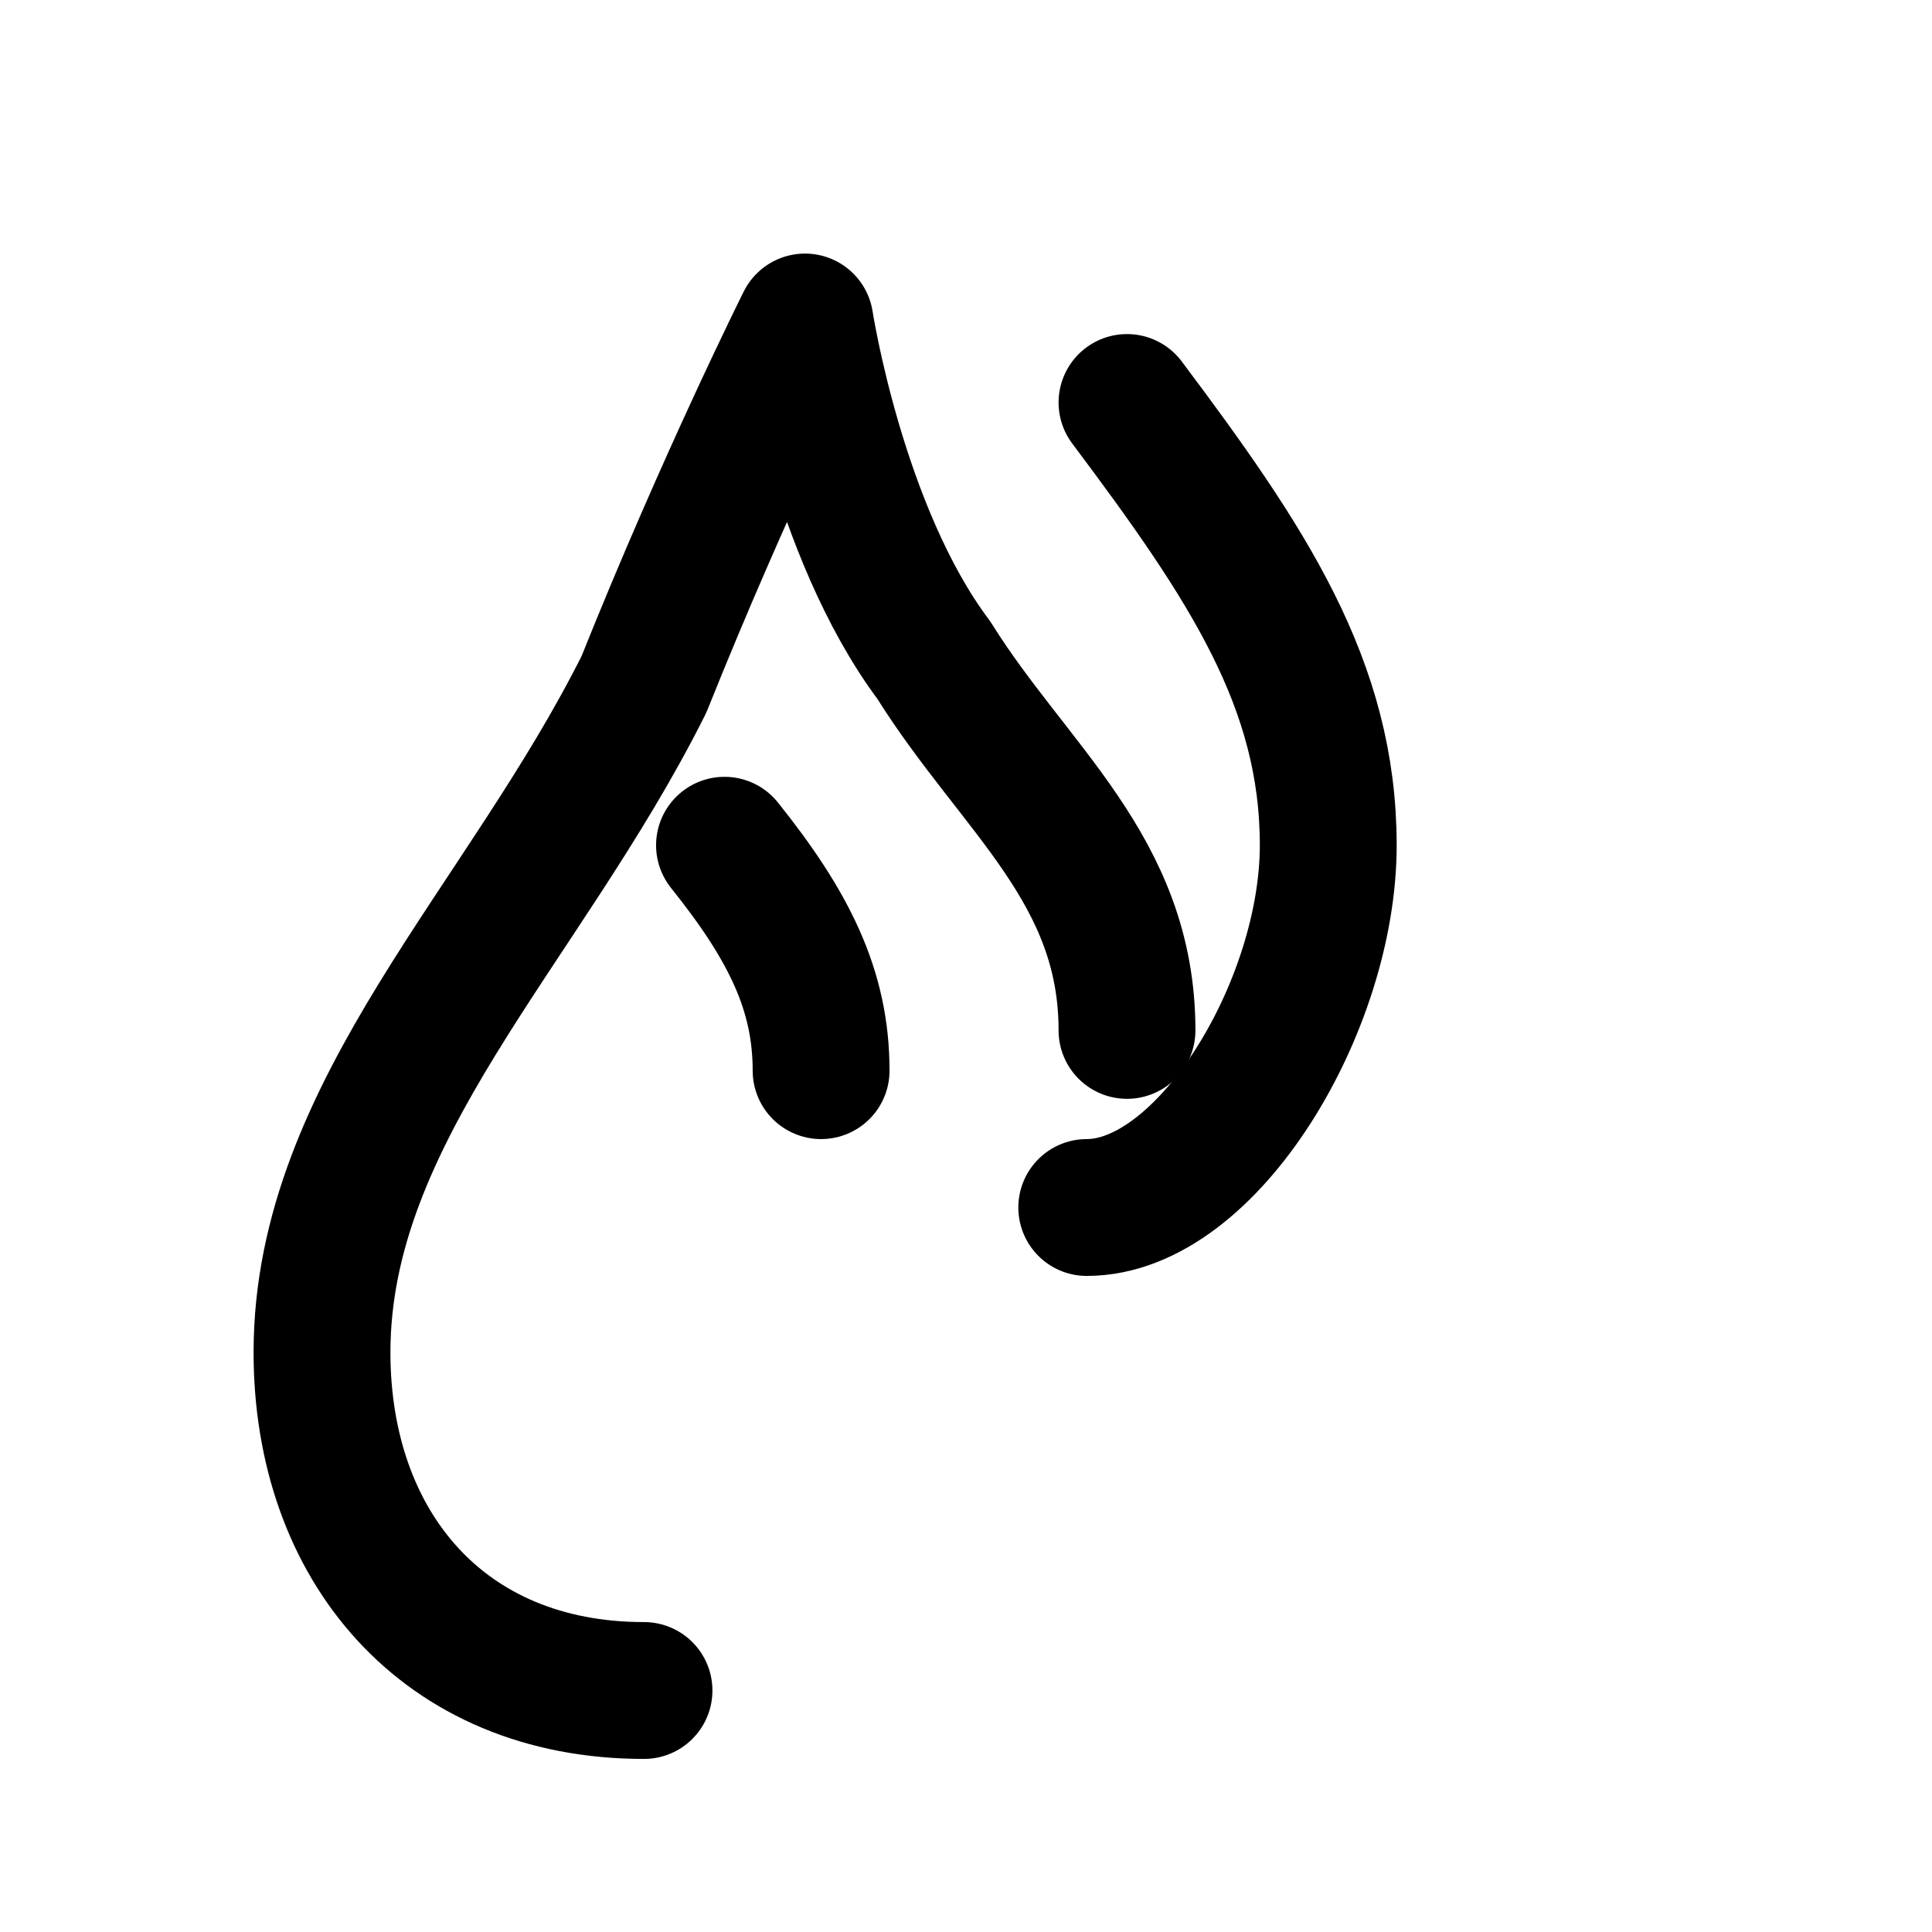
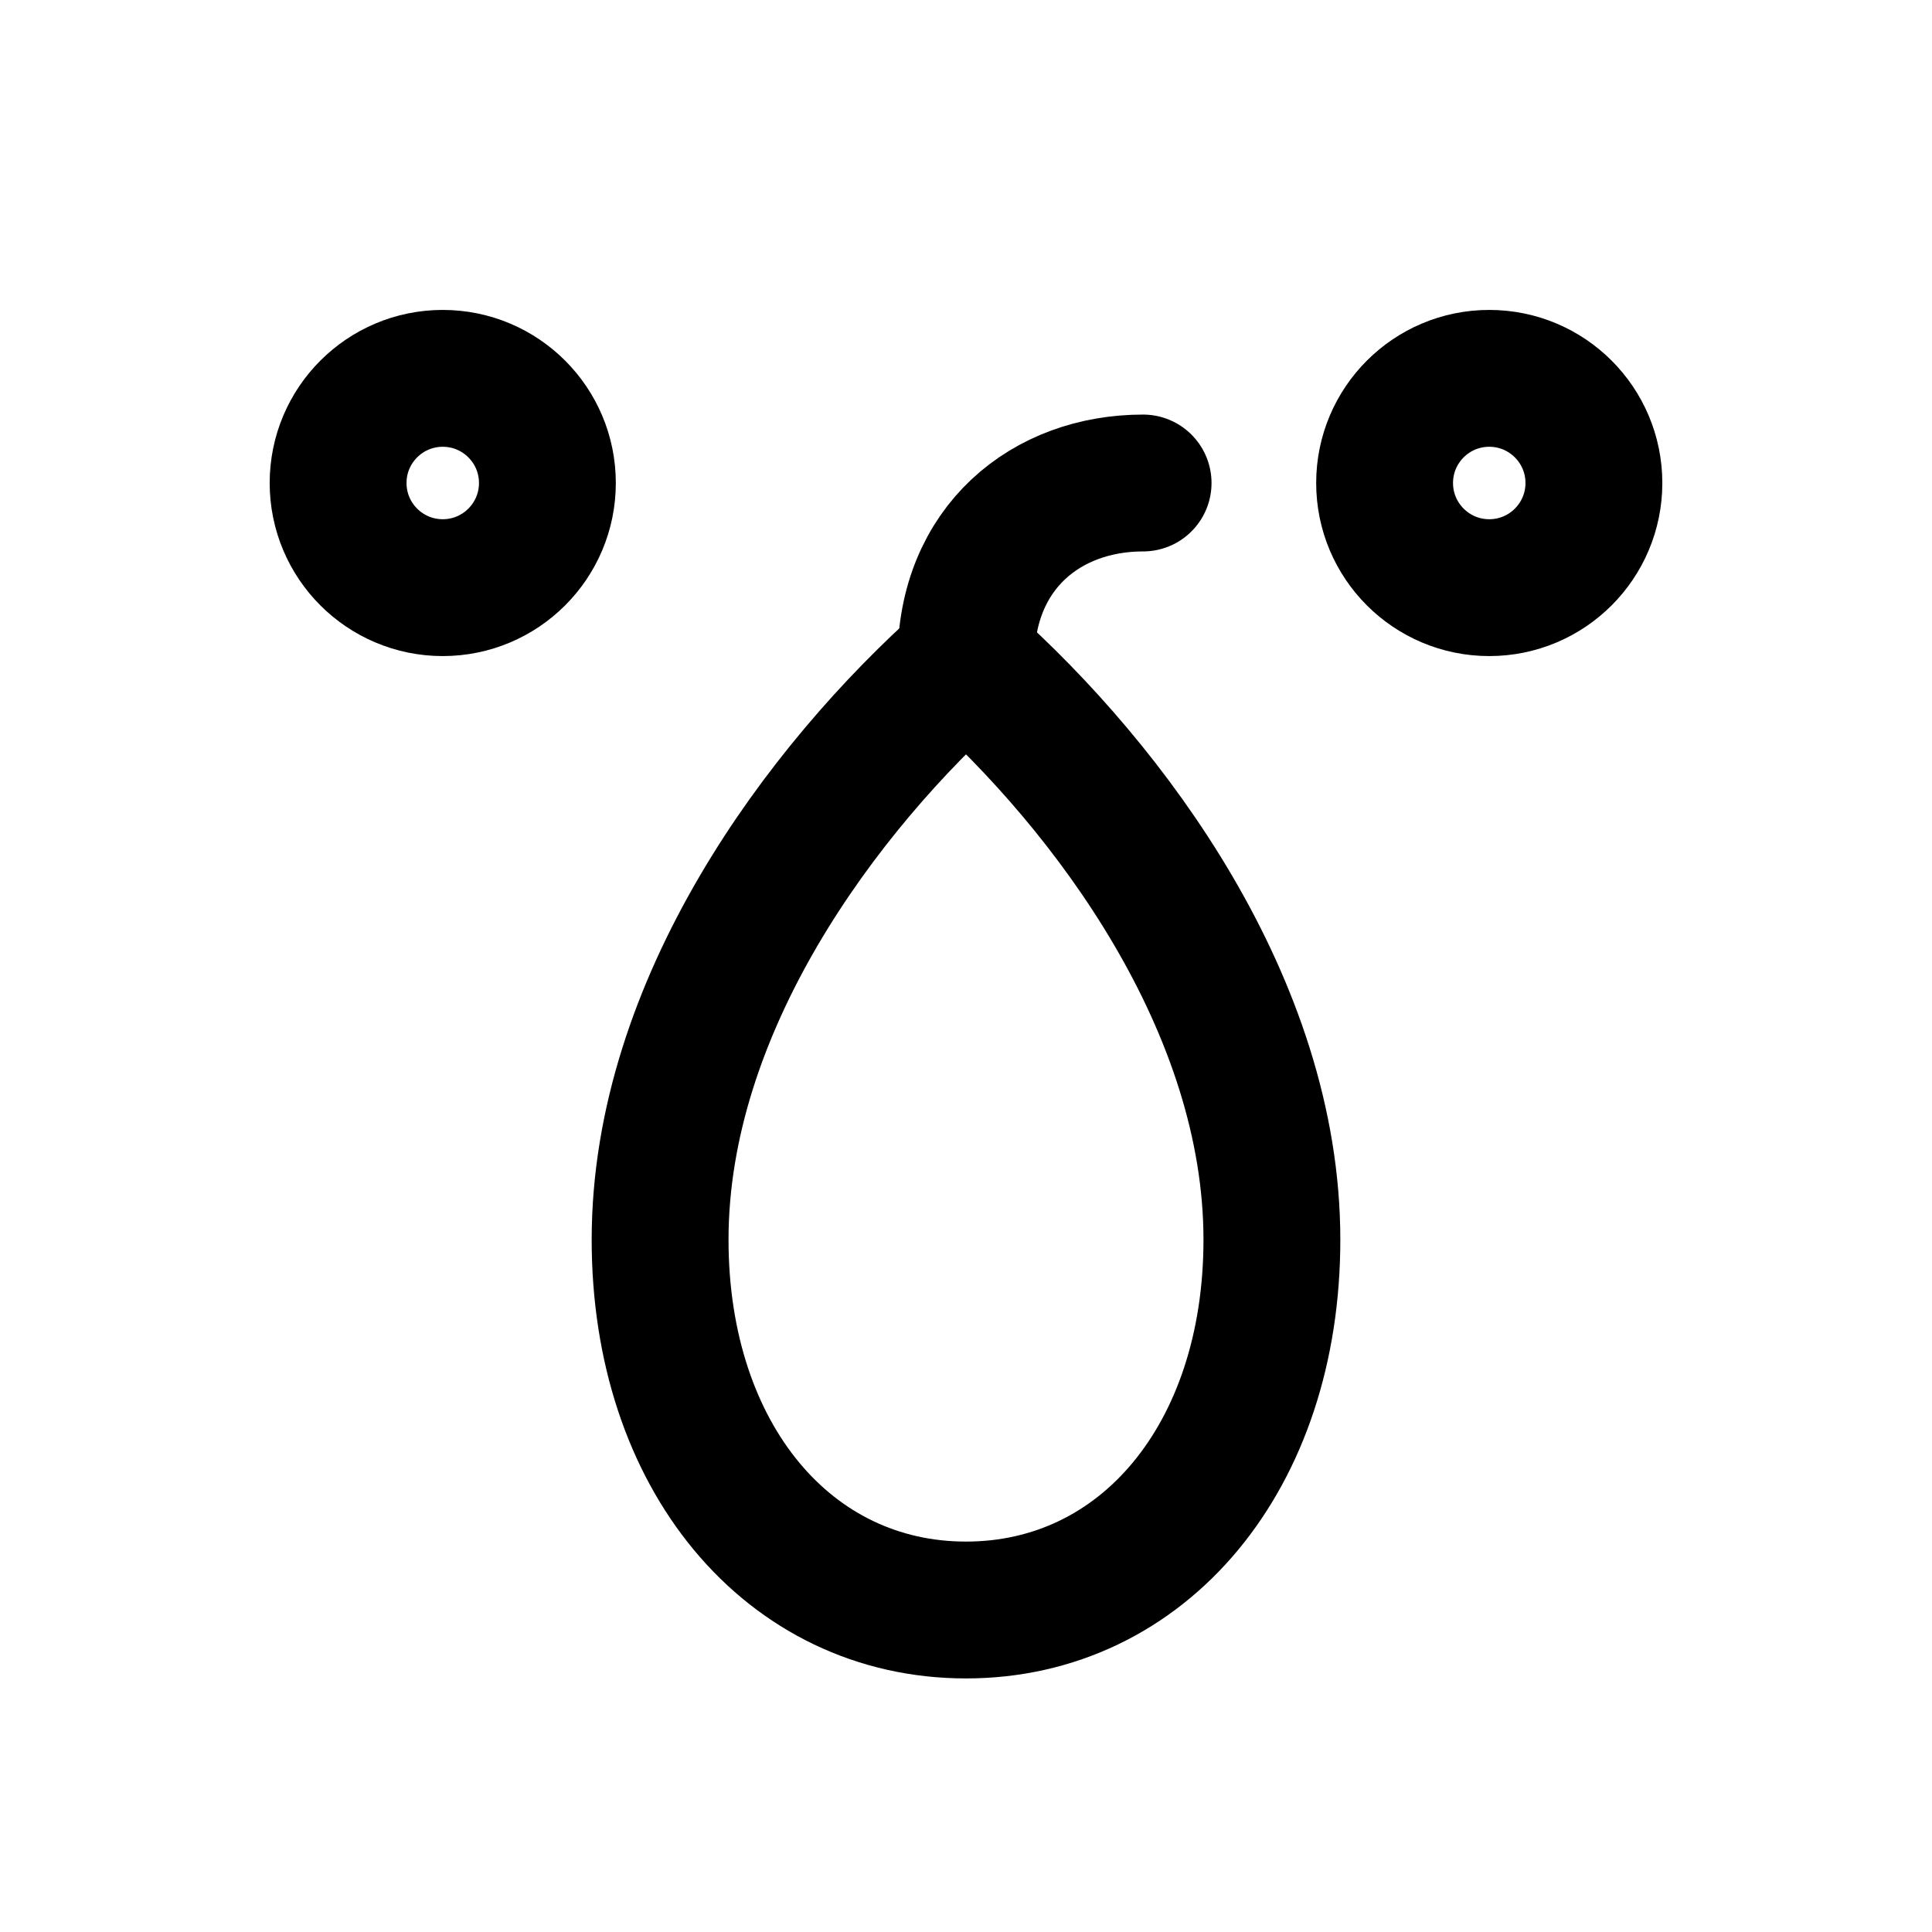
- <svg xmlns="http://www.w3.org/2000/svg" viewBox="0 0 24 24" fill="none" stroke="currentColor" stroke-width="1.7" stroke-linecap="round" stroke-linejoin="round" role="img" aria-hidden="true">
-   <path d="M8 21c-2.5 0-4-1.8-4-4.2 0-3 2.5-5.3 4-8.3C9 6 10 4 10 4s.4 2.6 1.6 4.2c1 1.6 2.4 2.6 2.4 4.6" />
-   <path d="M14 5c1.5 2 2.5 3.5 2.5 5.5S15 15 13.5 15" />
-   <path d="M9 10.5c.8 1 1.2 1.8 1.2 2.8" />
+ <svg xmlns="http://www.w3.org/2000/svg" viewBox="0 0 24 24" fill="none" stroke="currentColor" stroke-width="1.7" stroke-linecap="round" stroke-linejoin="round" aria-hidden="true" focusable="false">
+   <path d="M12 20c-2.2 0-3.8-1.9-3.8-4.6 0-2.9 2-5.6 3.8-7.2 1.8 1.6 3.8 4.3 3.8 7.2 0 2.7-1.6 4.6-3.8 4.6Z" />
+   <path d="M12 8.2c0-1.4 1-2.2 2.2-2.2" />
+   <circle cx="18.5" cy="6" r="1.3" />
+   <circle cx="5.5" cy="6" r="1.3" />
</svg>
